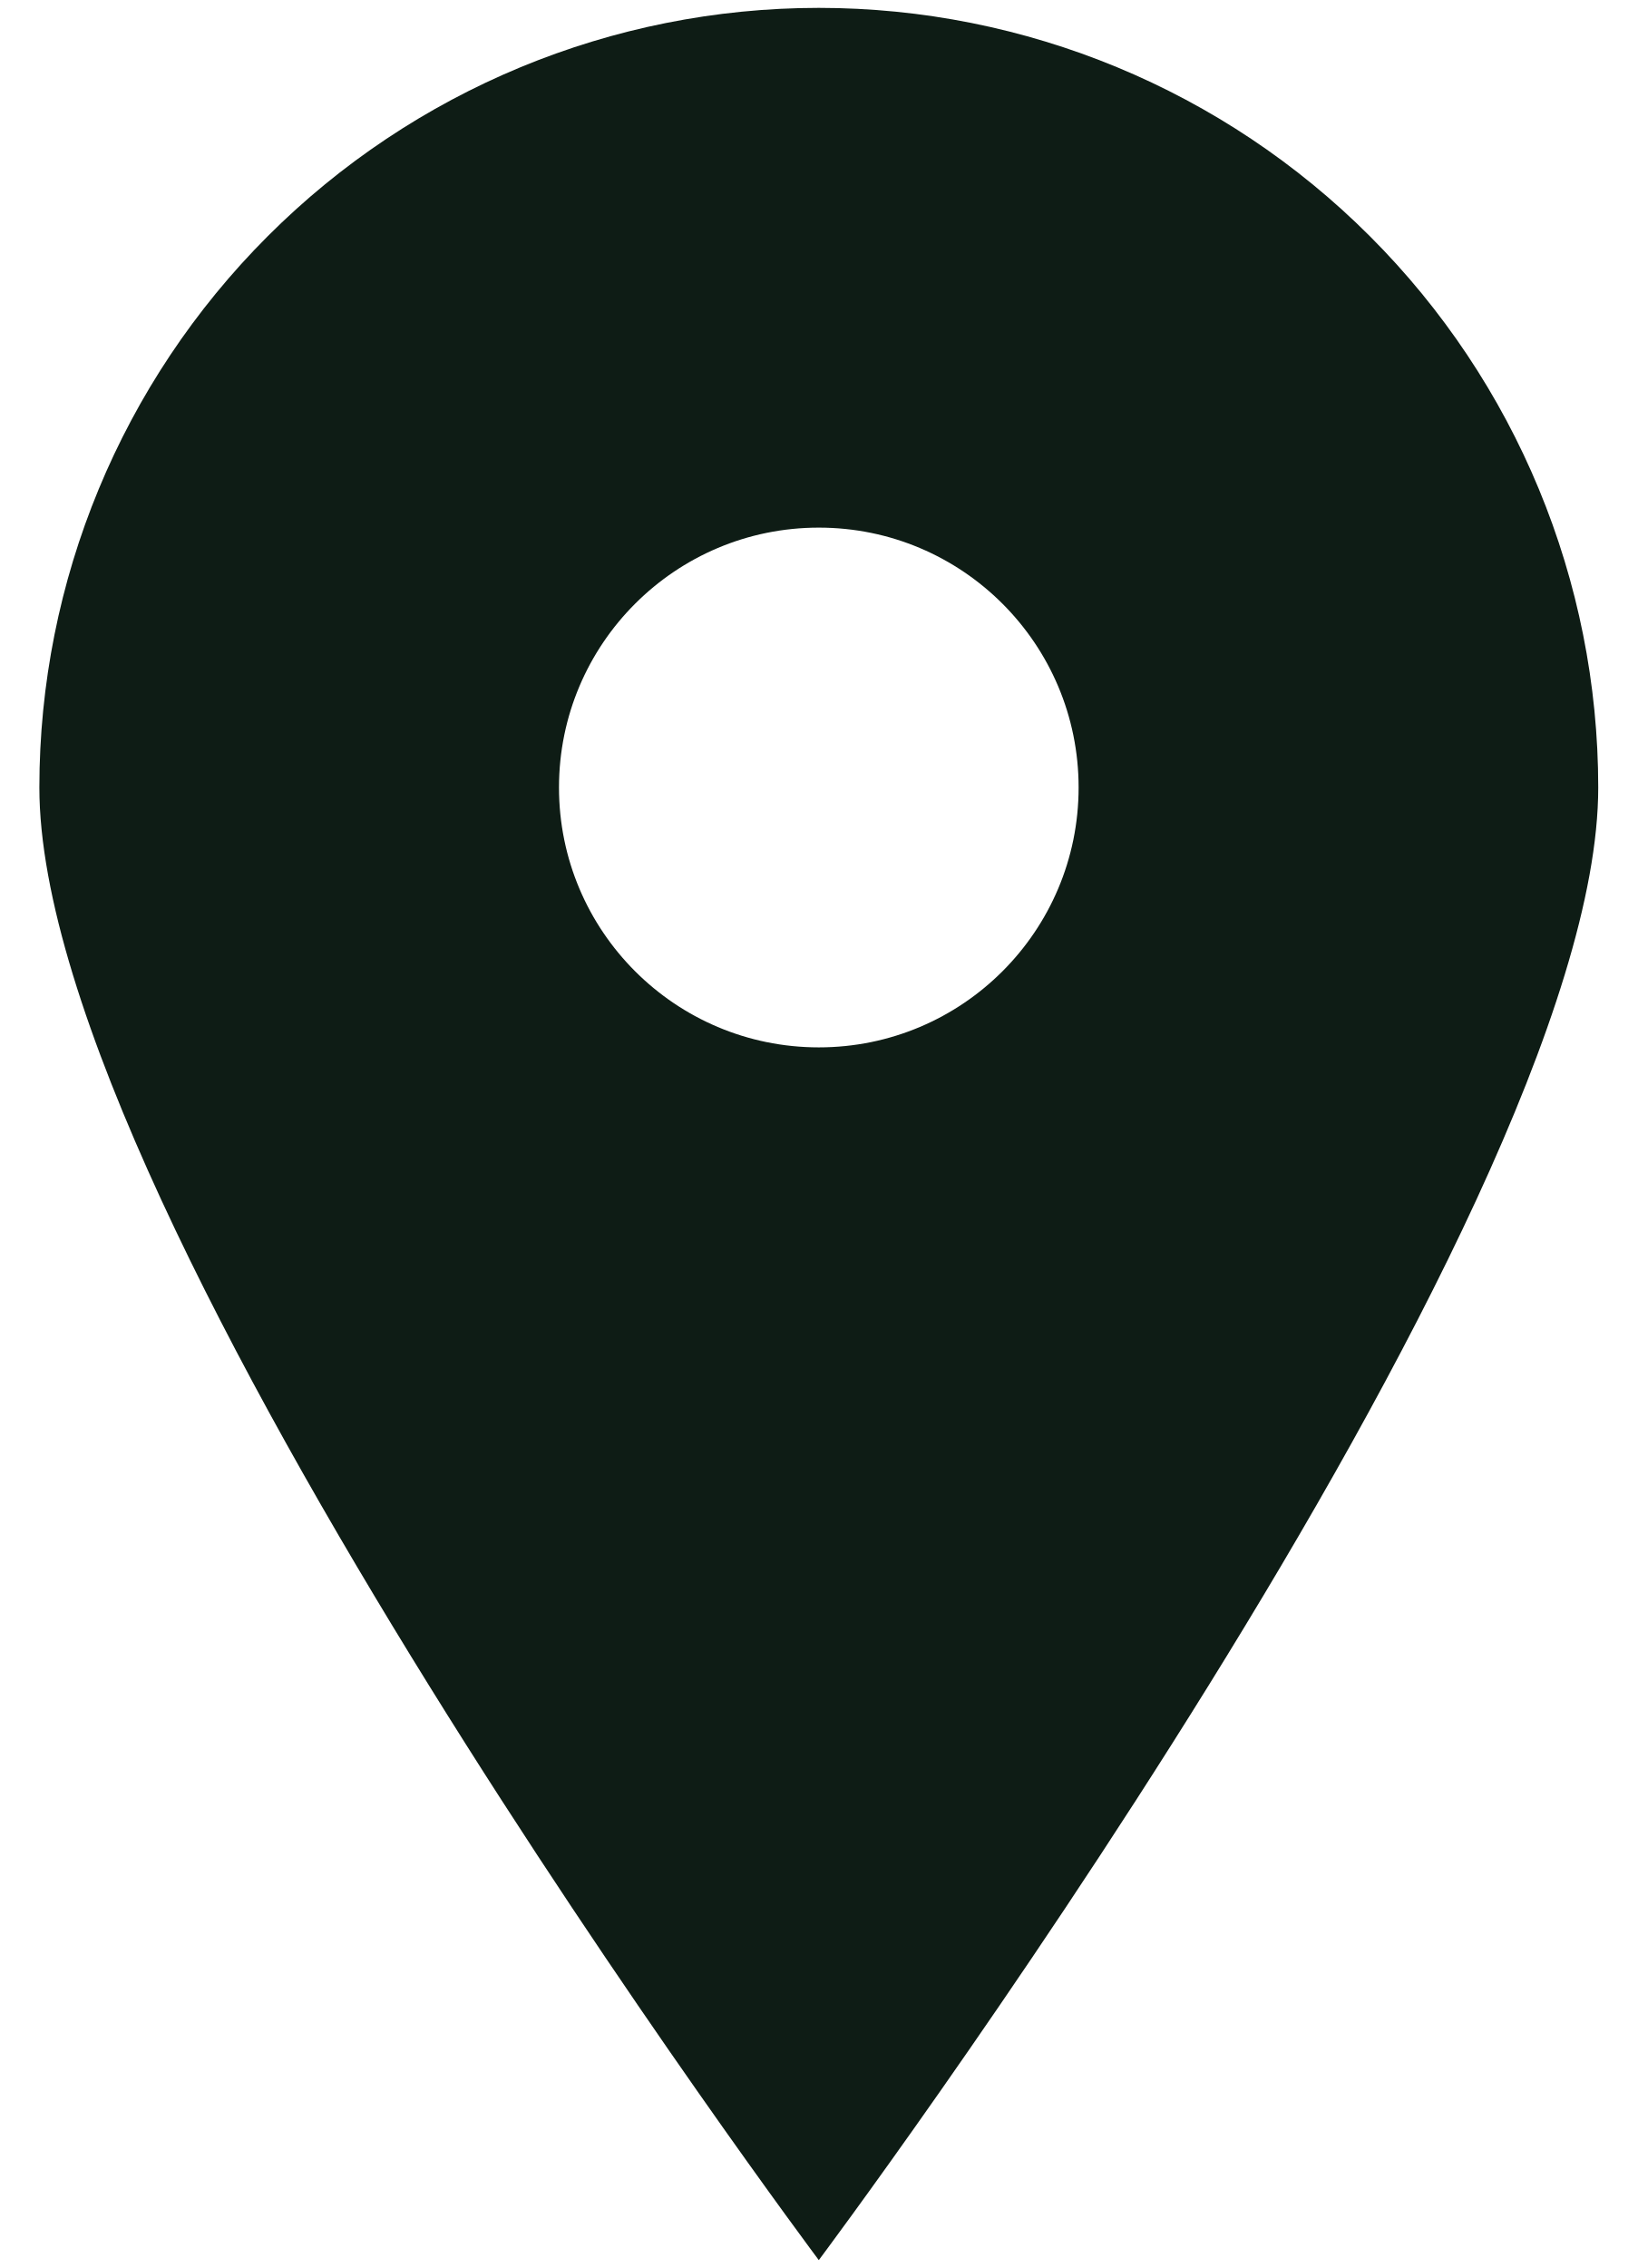
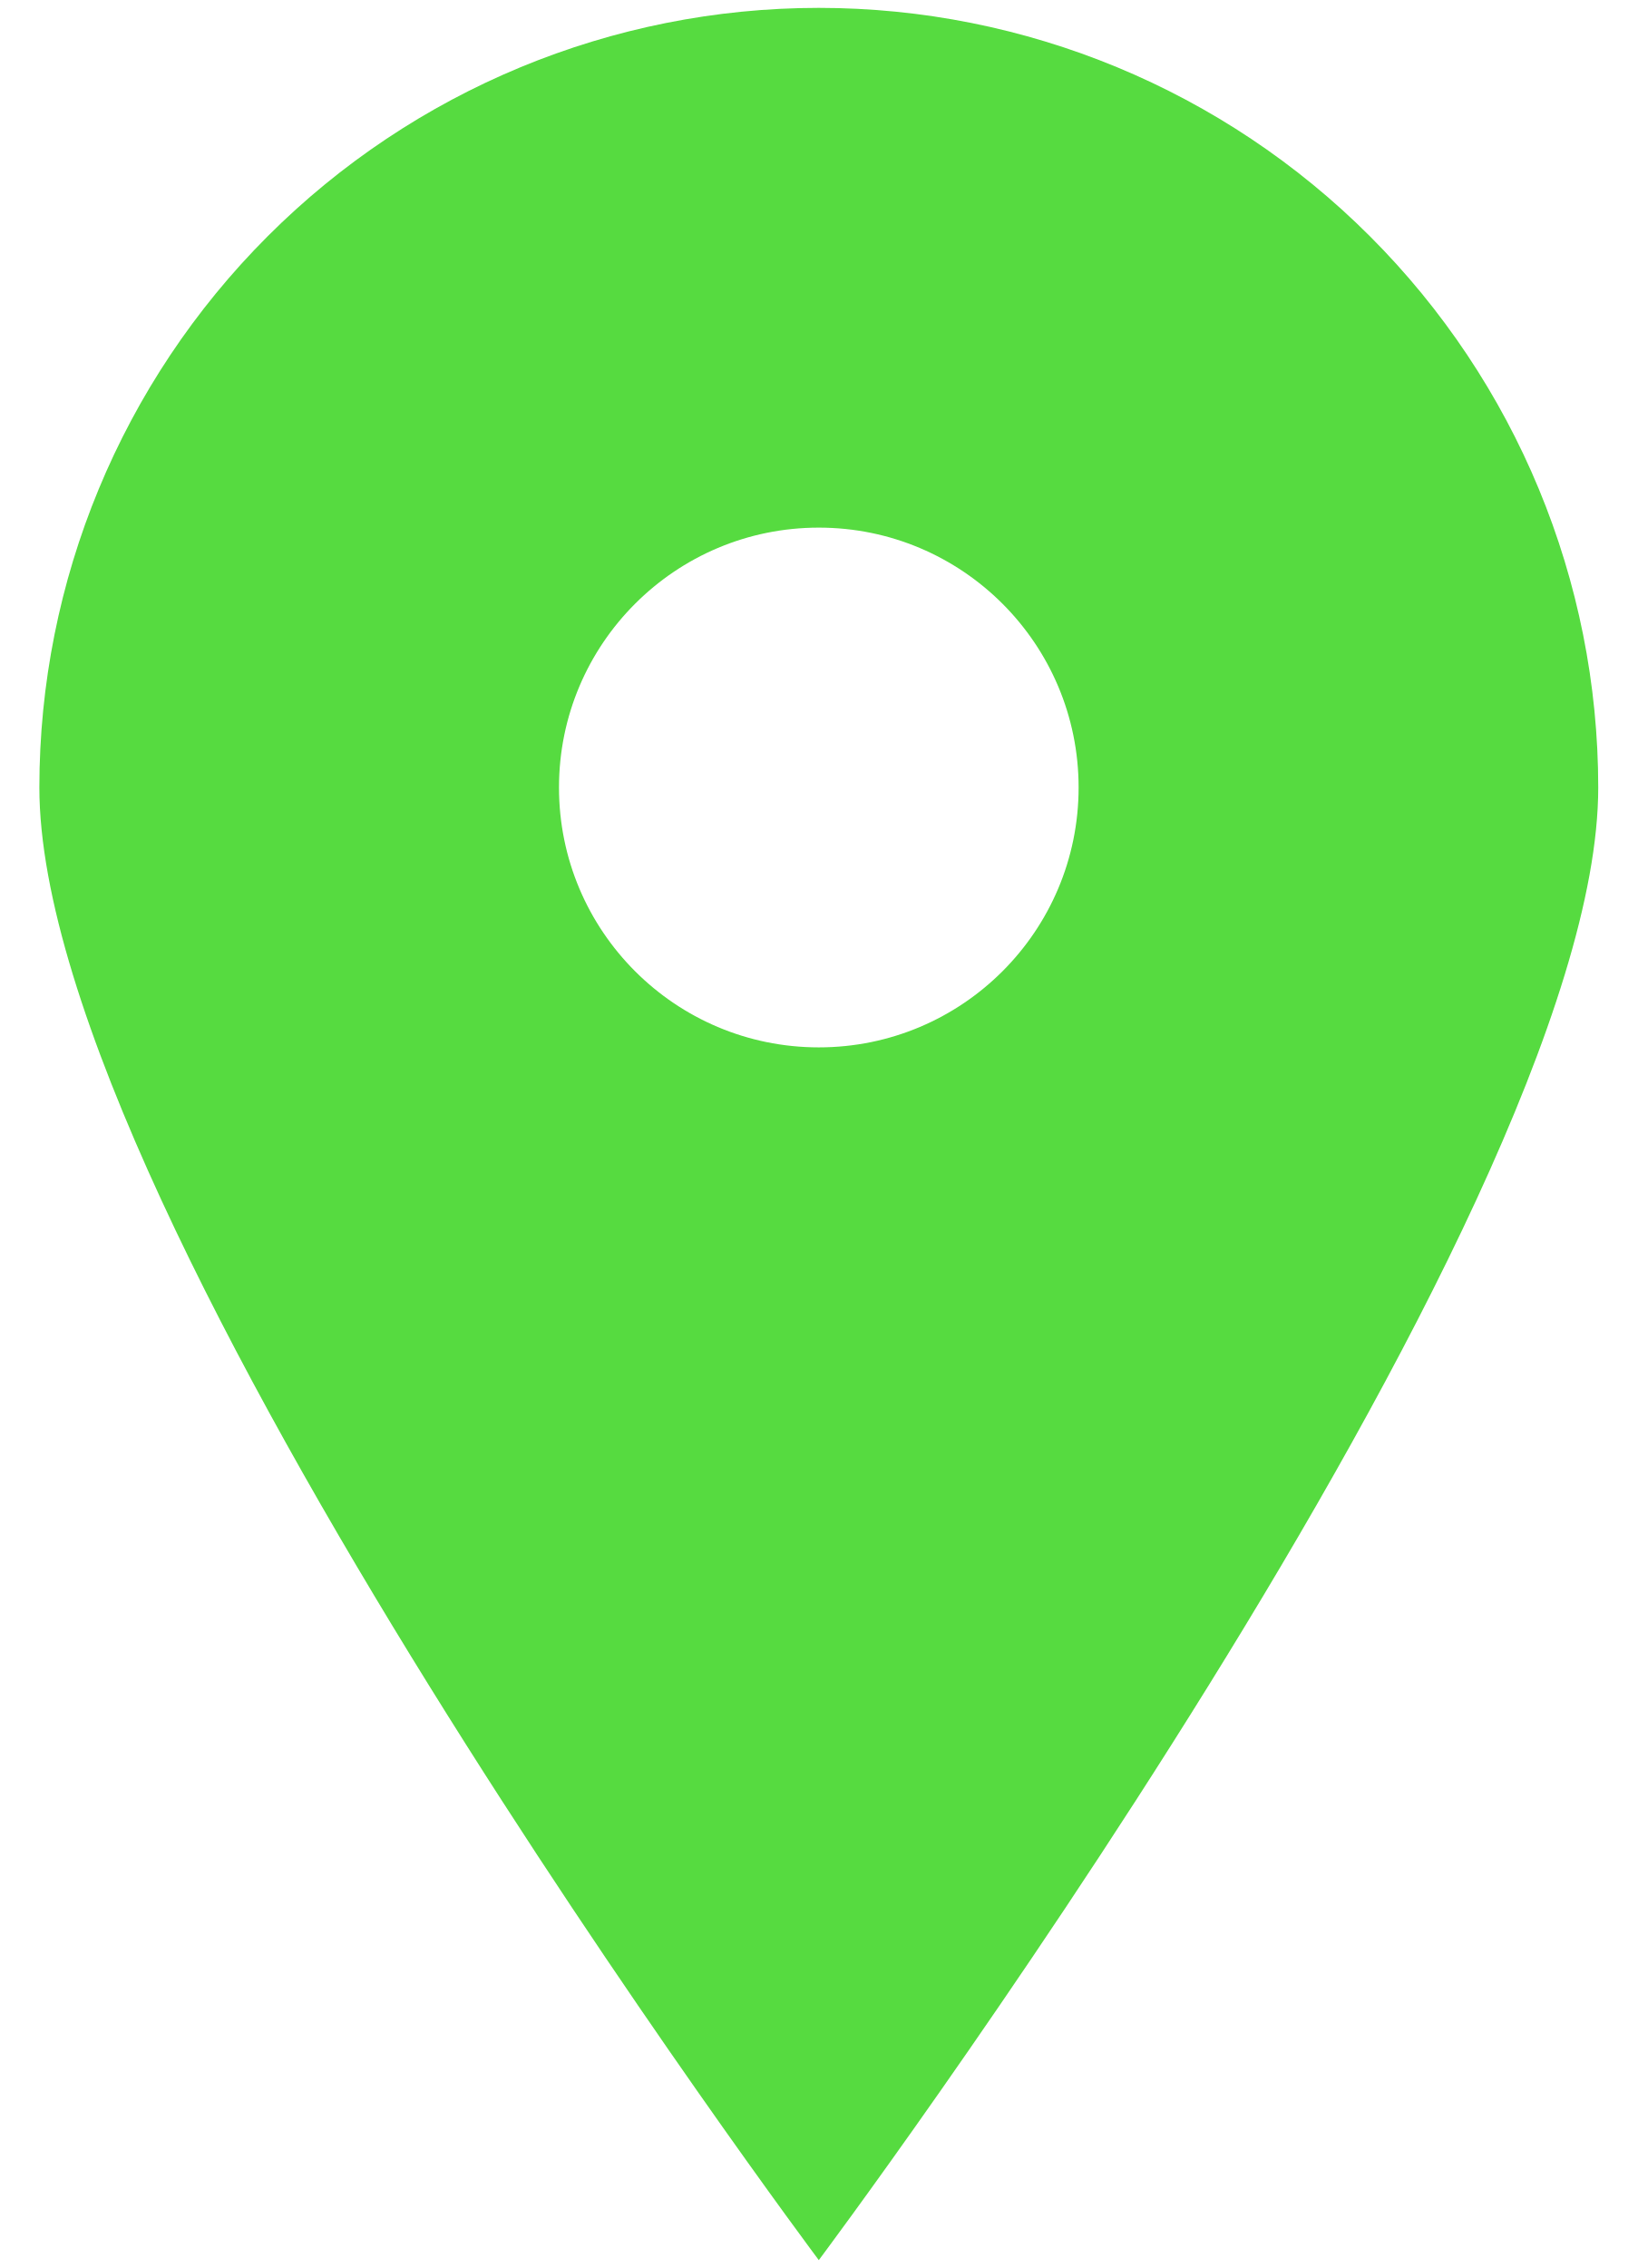
<svg xmlns="http://www.w3.org/2000/svg" width="26" height="36" viewBox="0 0 26 36" fill="none">
-   <path fill-rule="evenodd" clip-rule="evenodd" d="M13 35.875C13 35.875 25.375 19.348 25.375 12.5C25.375 9.218 24.071 6.07 21.75 3.75C19.43 1.429 16.282 0.125 13 0.125C9.718 0.125 6.57 1.429 4.25 3.75C1.929 6.07 0.625 9.218 0.625 12.5C0.625 19.348 13 35.875 13 35.875ZM17.125 12.5C17.125 14.778 15.278 16.625 13 16.625C10.722 16.625 8.875 14.778 8.875 12.5C8.875 10.222 10.722 8.375 13 8.375C15.278 8.375 17.125 10.222 17.125 12.5Z" fill="#0E1C15" />
+   <path fill-rule="evenodd" clip-rule="evenodd" d="M13 35.875C13 35.875 25.375 19.348 25.375 12.5C25.375 9.218 24.071 6.07 21.75 3.75C19.43 1.429 16.282 0.125 13 0.125C9.718 0.125 6.57 1.429 4.25 3.75C1.929 6.07 0.625 9.218 0.625 12.5C0.625 19.348 13 35.875 13 35.875ZM17.125 12.5C17.125 14.778 15.278 16.625 13 16.625C10.722 16.625 8.875 14.778 8.875 12.5C8.875 10.222 10.722 8.375 13 8.375C15.278 8.375 17.125 10.222 17.125 12.5Z" fill="#56DB40" />
</svg>
